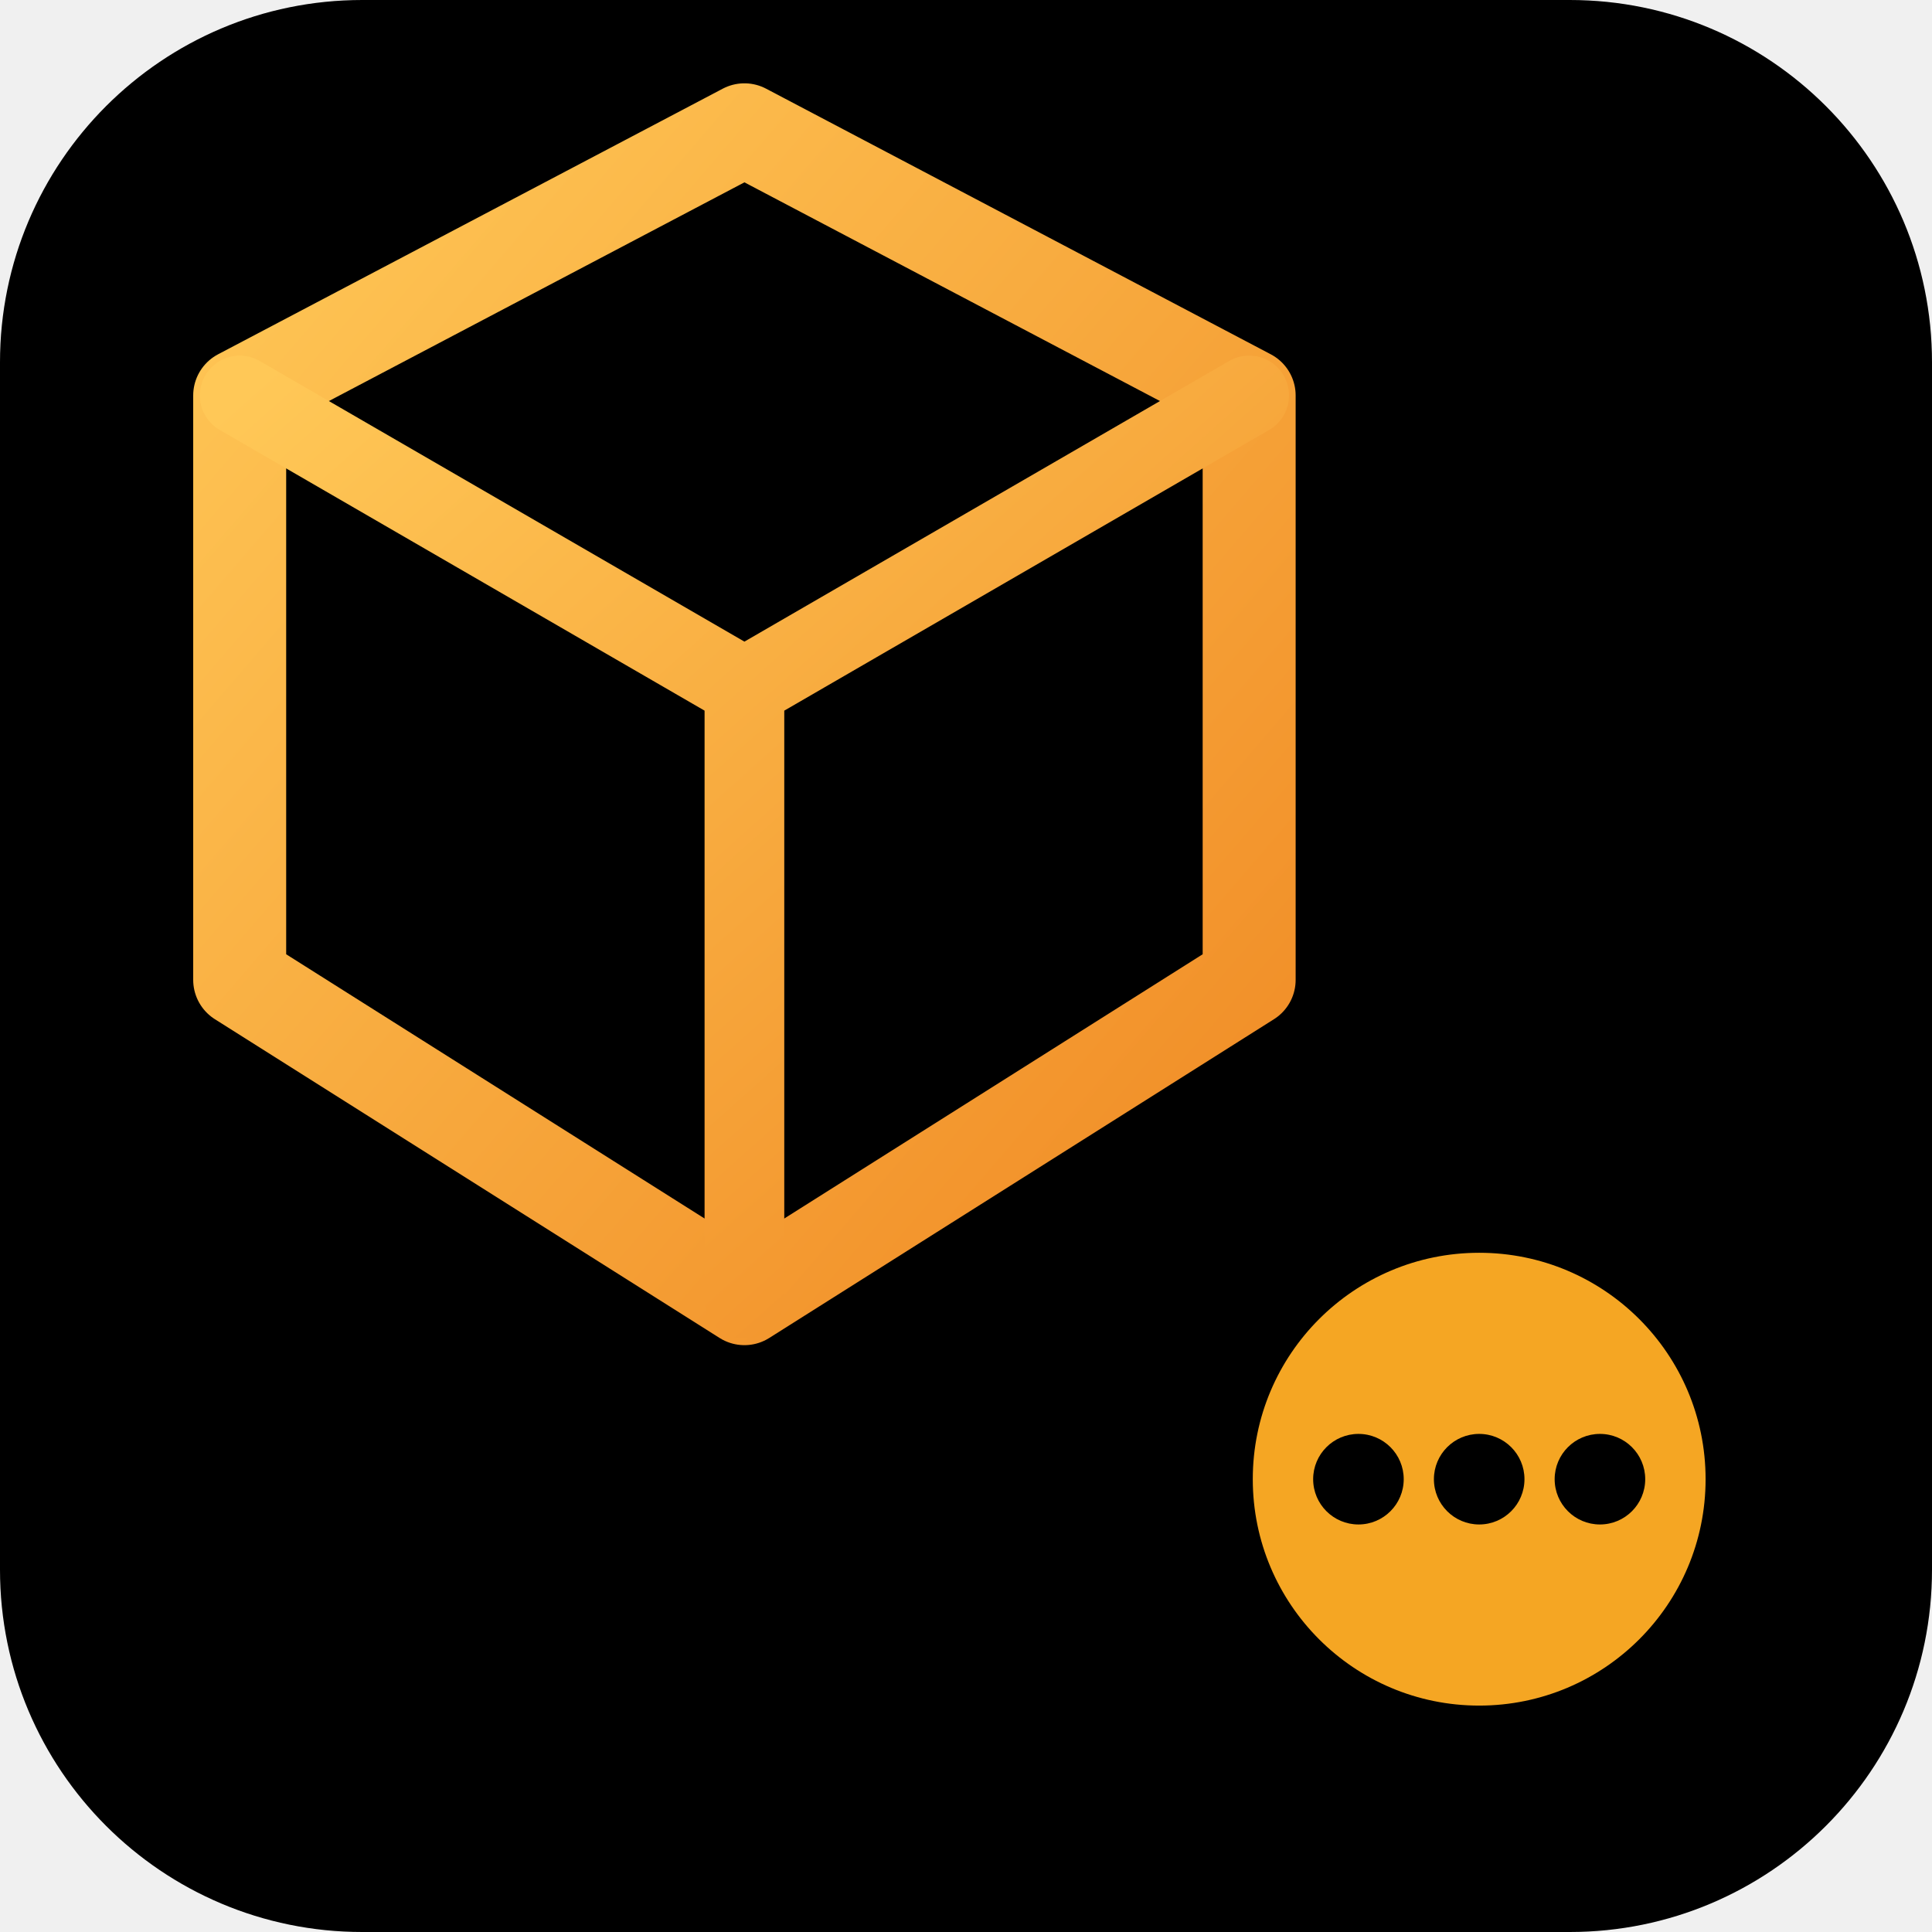
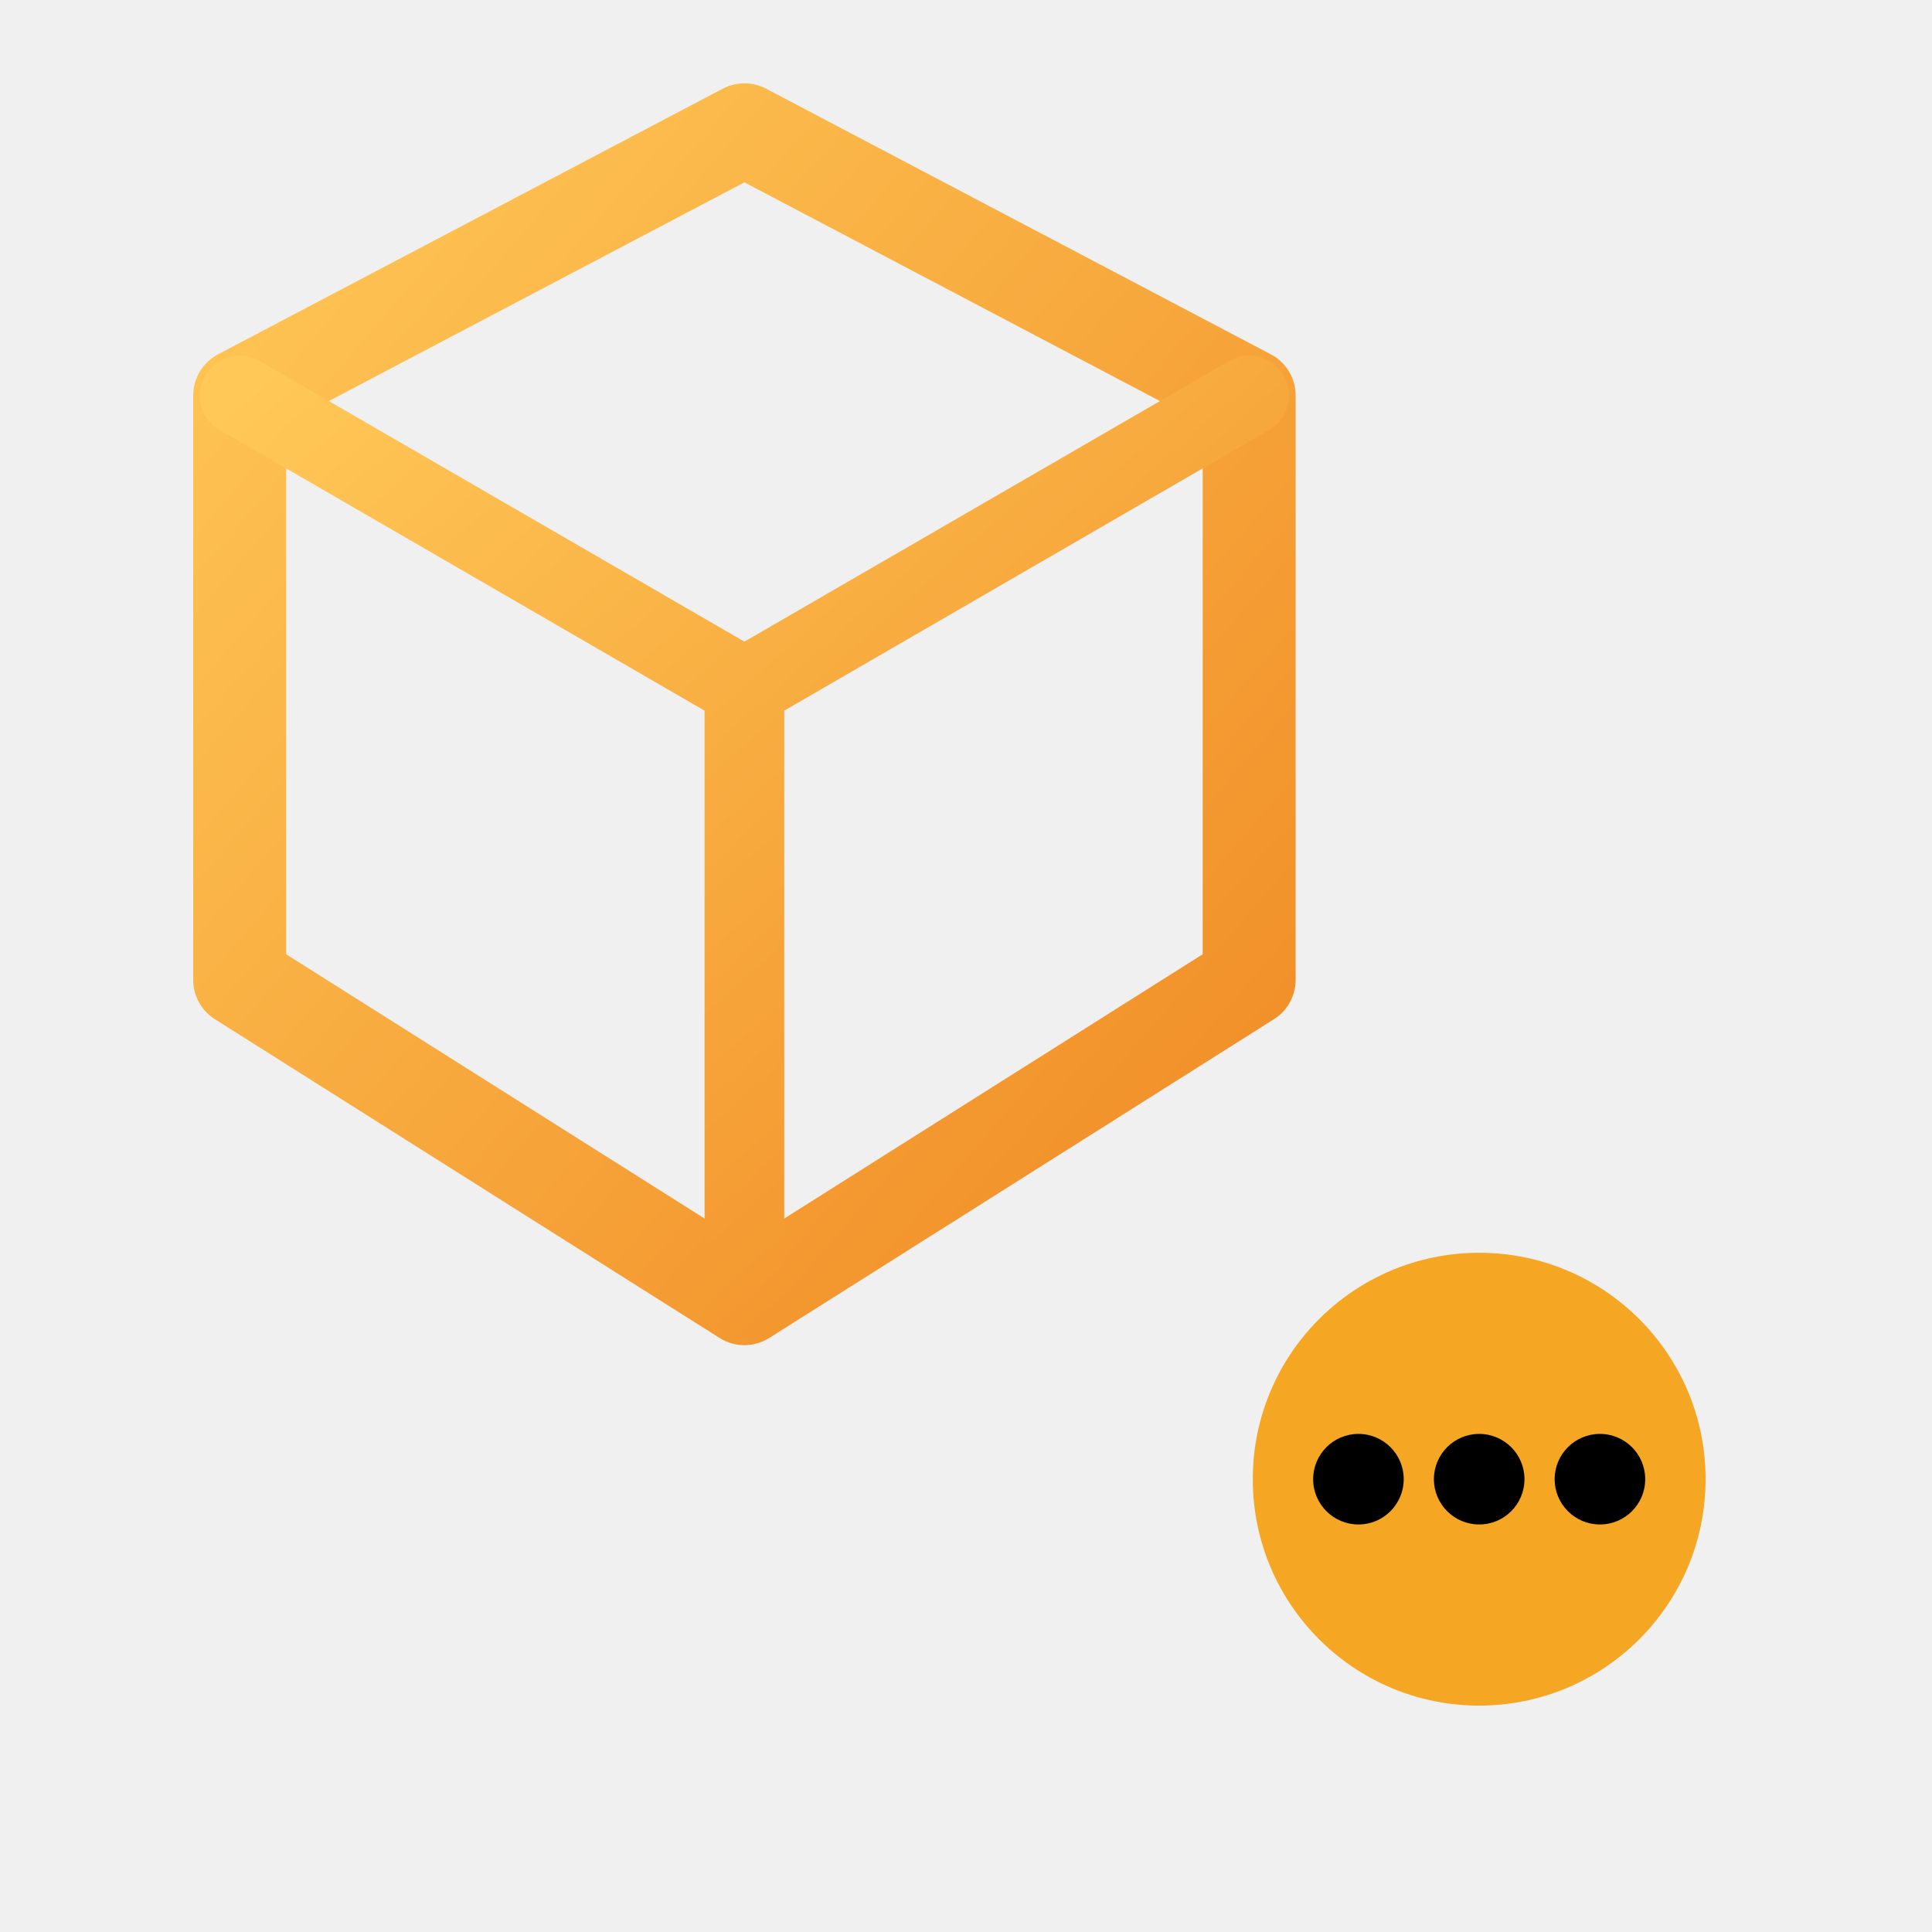
<svg xmlns="http://www.w3.org/2000/svg" viewBox="0 0 128 128">
  <defs>
    <linearGradient id="g0" x1="0" y1="0" x2="1" y2="1">
      <stop offset="0" stop-color="#FFC857" />
      <stop offset="1" stop-color="#F08A24" />
    </linearGradient>
+     <mask id="k" maskUnits="userSpaceOnUse" x="0" y="0" width="128" height="128">
+       <rect width="128" height="128" fill="#fff" />
+       <circle cx="98" cy="98" r="19" fill="#000" />
+     </mask>
  </defs>
-   <rect width="128" height="128" rx="24" fill="#000" />
-   <g transform="translate(-7 -9) scale(.88)">
-     <path d="M64 20L102 40V84L64 108L26 84V40Z" fill="none" stroke="url(#g0)" stroke-width="7" stroke-linecap="round" stroke-linejoin="round" />
-     <path d="M26 40L64 62L102 40M64 62V108" fill="none" stroke="url(#g0)" stroke-width="6" stroke-linecap="round" stroke-linejoin="round" />
+   <g mask="url(#k)">
+     <g transform="translate(-7 -9) scale(.88)">
+       <path d="M64 20L102 40V84L64 108L26 84V40Z" fill="none" stroke="url(#g0)" stroke-width="7" stroke-linecap="round" stroke-linejoin="round" />
+       <path d="M26 40L64 62L102 40M64 62V108" fill="none" stroke="url(#g0)" stroke-width="6" stroke-linecap="round" stroke-linejoin="round" />
+     </g>
  </g>
-   <circle cx="98" cy="98" r="19" fill="#000" />
  <circle cx="98" cy="98" r="15" fill="#F5A623" />
  <circle cx="90" cy="98" r="3" fill="#000" />
  <circle cx="98" cy="98" r="3" fill="#000" />
  <circle cx="106" cy="98" r="3" fill="#000" />
</svg>
